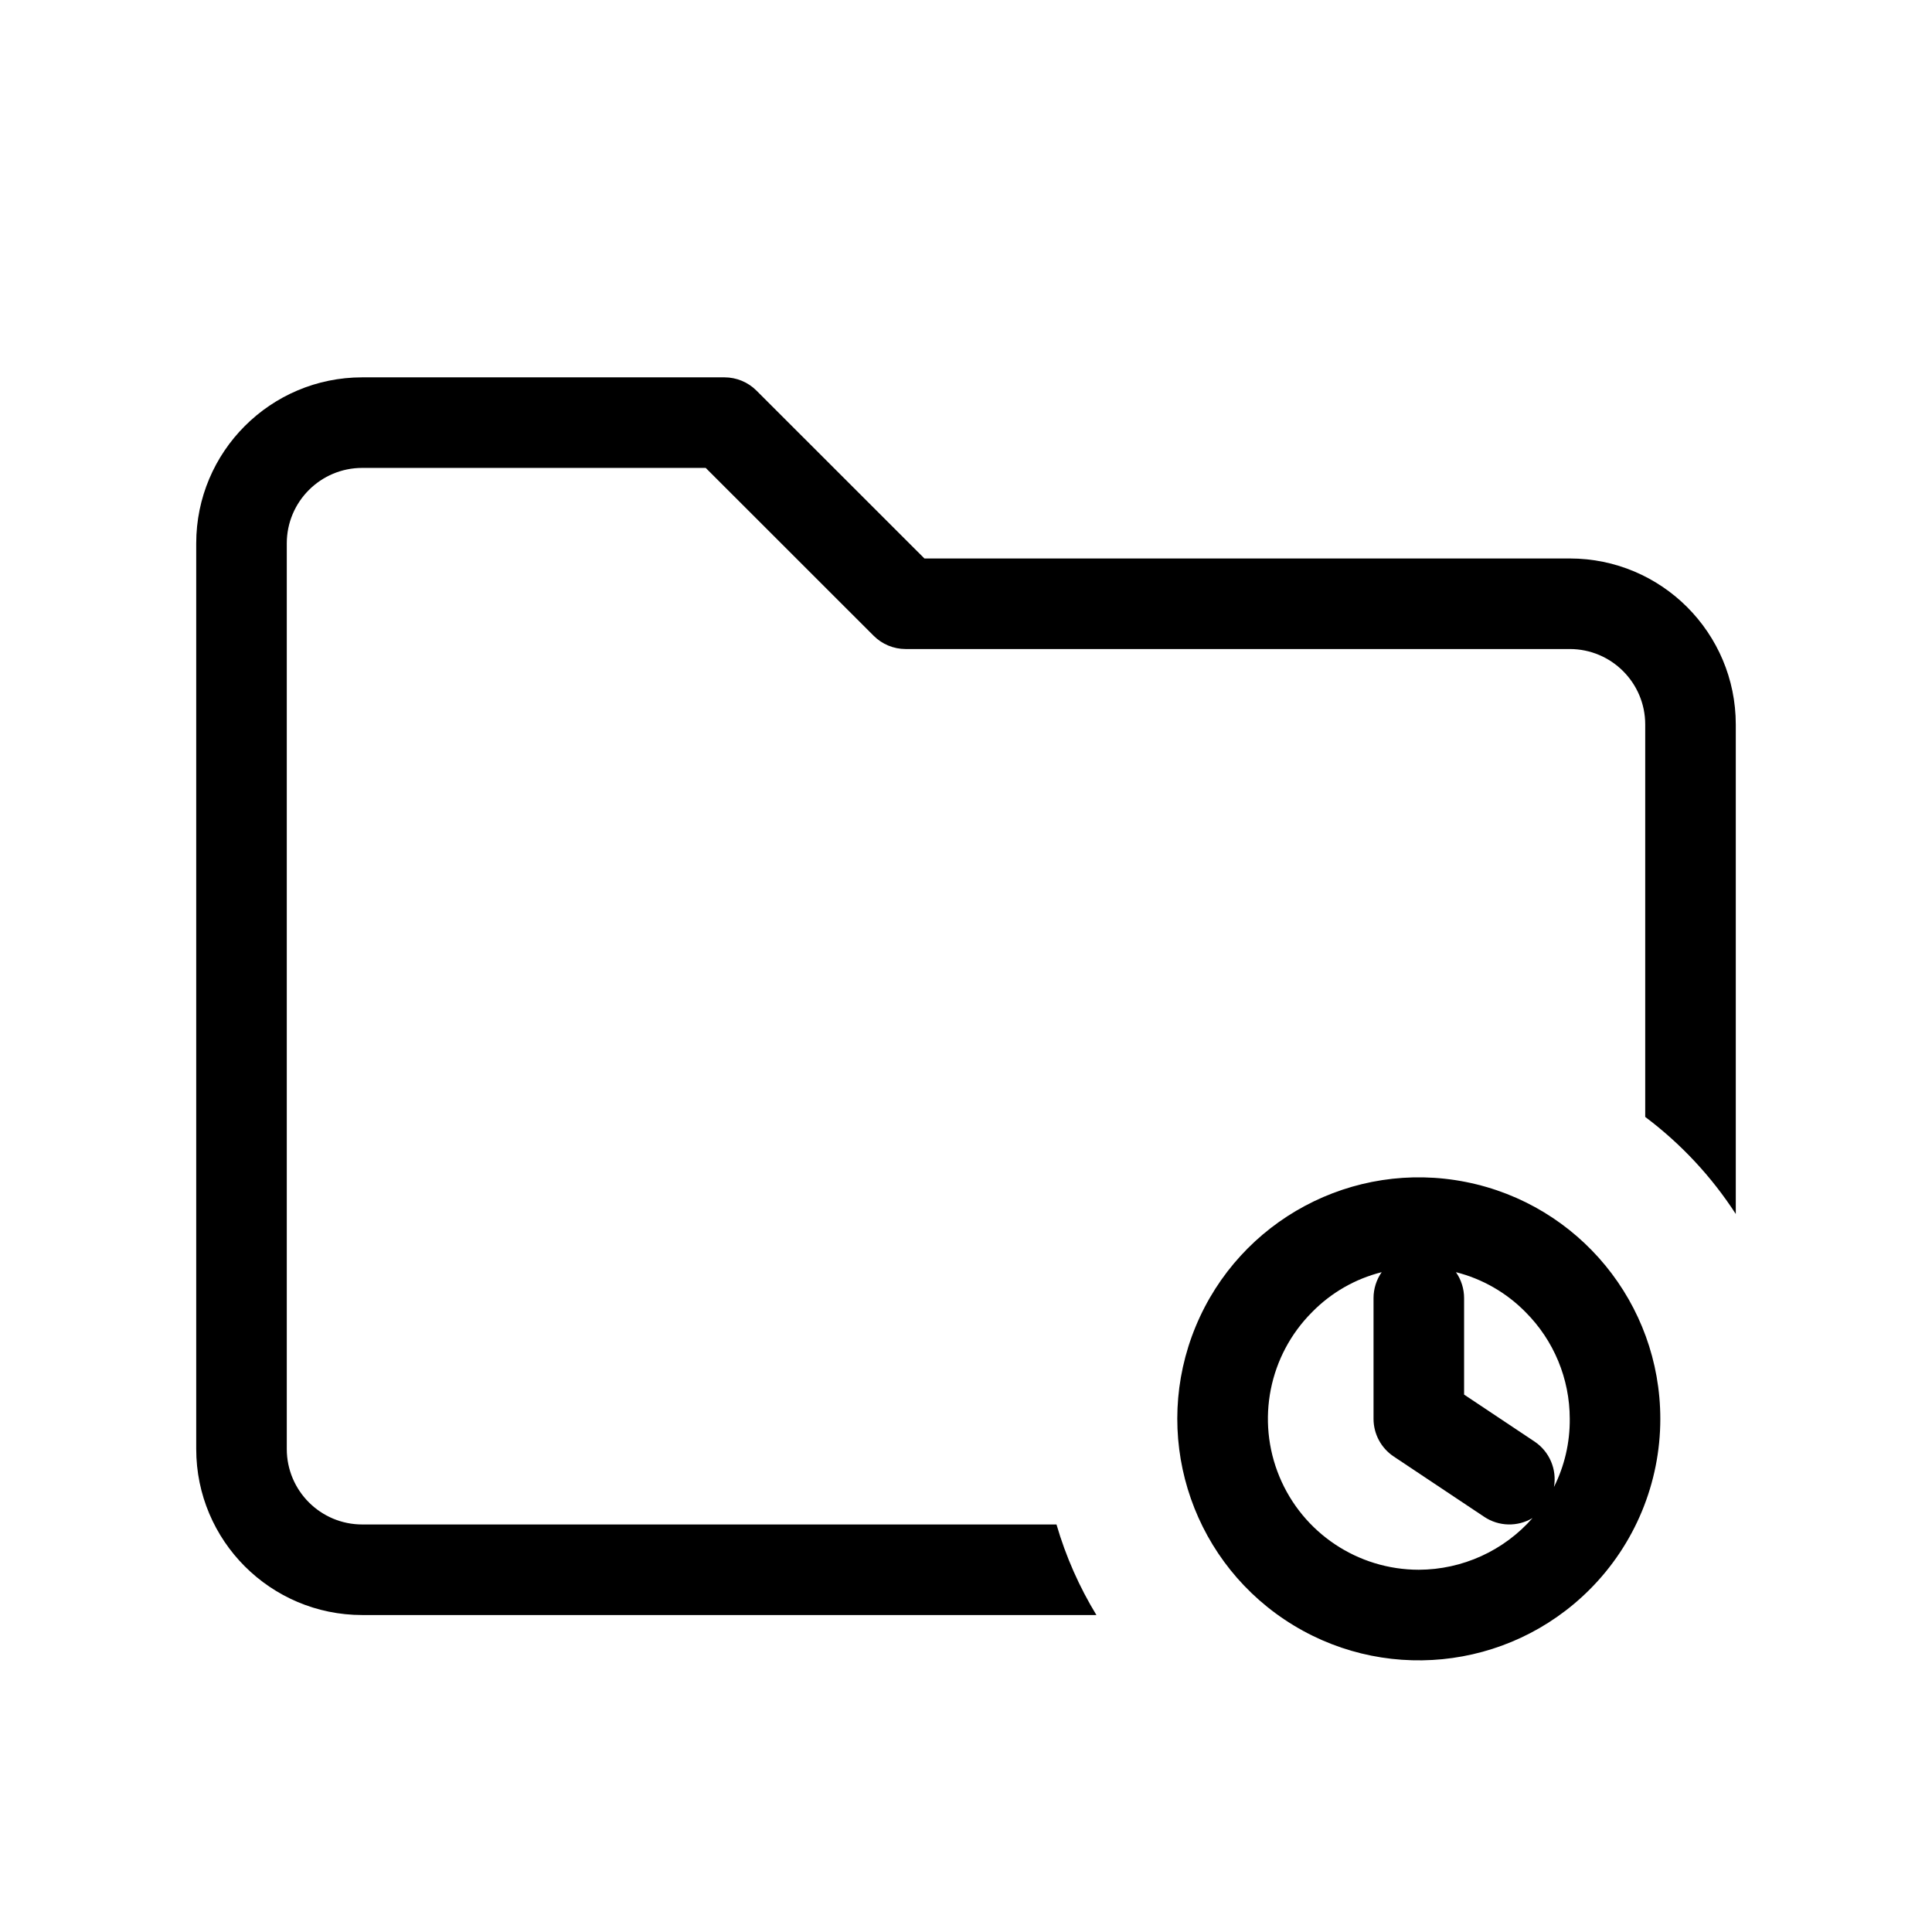
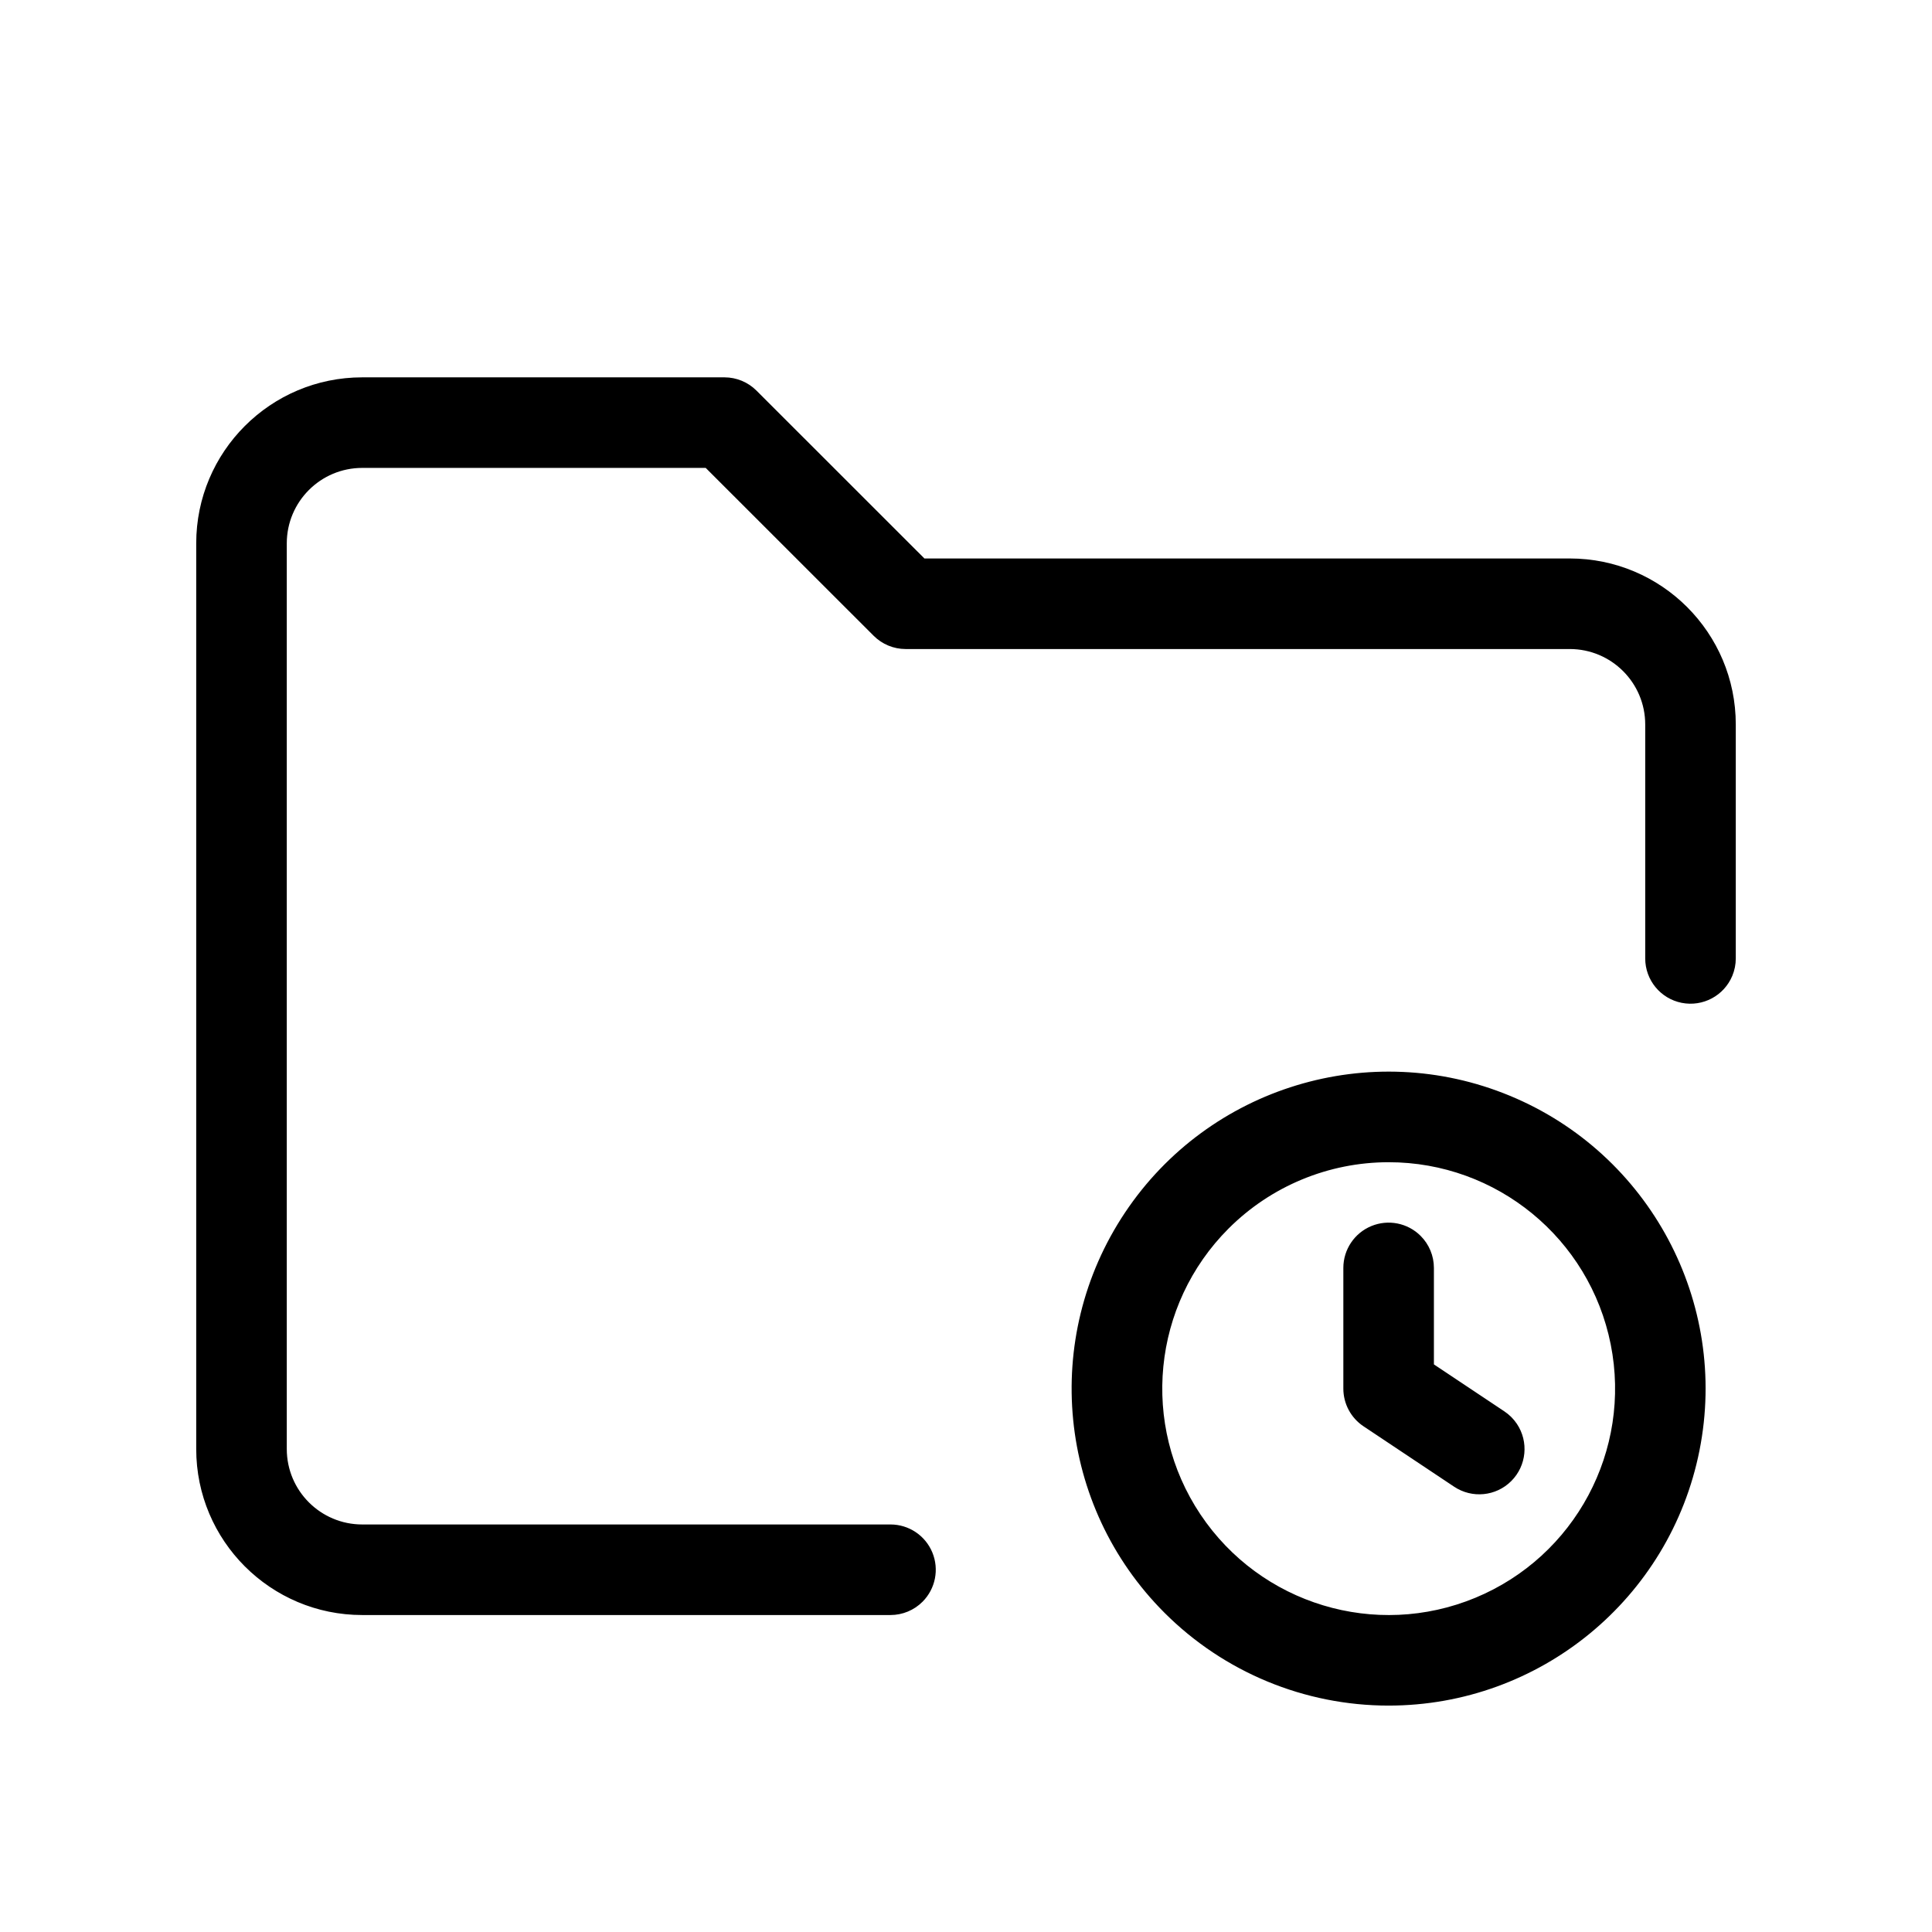
<svg xmlns="http://www.w3.org/2000/svg" viewBox="0 0 256 256" fill="currentColor">
-   <path d="M139.99 202H48A10 10 0 0 1 38 192V72A10 10 0 0 1 48 62H93.51L115.76 84.24A6 6 0 0 0 120 86H208A10 10 0 0 1 218 96V148C222.72 151.54 226.79 155.9 230 160.86V96A22 22 0 0 0 208 74H122.49L100.24 51.76A6 6 0 0 0 96 50H48A22 22 0 0 0 26 72V192A22 22 0 0 0 48 214H145.28C143.02 210.29 141.23 206.26 139.99 202ZM220 188A32 32 0 1 0 210.63 210.63A32 32 0 0 0 220 188ZM184.67 192.99L196.67 200.99A5.99 5.99 0 0 0 203.07 201.15A20.14 20.14 0 0 1 188 208A20 20 0 0 1 173.86 173.86A19.6 19.6 0 0 1 183.08 168.57A6 6 0 0 0 182 172V188A6 6 0 0 0 184.67 192.99ZM208 188A19.73 19.73 0 0 1 205.91 197.03A6 6 0 0 0 203.33 191.01L194 184.79V172A6 6 0 0 0 192.92 168.57A19.7 19.7 0 0 1 202.14 173.86A20 20 0 0 1 208 188Z" />
+   <path d="M122.24 212.24A6 6 0 0 0 118 202H48A10 10 0 0 1 38 192V72A10 10 0 0 1 48 62H93.51L115.76 84.24A6 6 0 0 0 120 86H208A10 10 0 0 1 218 96V127A6 6 0 0 0 229.54 129.3A6 6 0 0 0 230 127V96A22 22 0 0 0 208 74H122.49L100.24 51.76A6 6 0 0 0 96 50H48A22 22 0 0 0 26 72V192A22 22 0 0 0 48 214H118A6 6 0 0 0 122.24 212.24ZM184 226A42 42 0 1 0 154.3 213.7A42 42 0 0 0 184 226ZM184 154A30 30 0 1 1 162.79 162.79A30 30 0 0 1 184 154ZM188.24 163.76A6 6 0 0 0 178 168V184A6 6 0 0 0 180.67 188.99L192.67 196.99A6 6 0 0 0 200.99 188.66A6 6 0 0 0 199.33 187.01L190 180.79V168A6 6 0 0 0 188.24 163.76Z" />
</svg>
